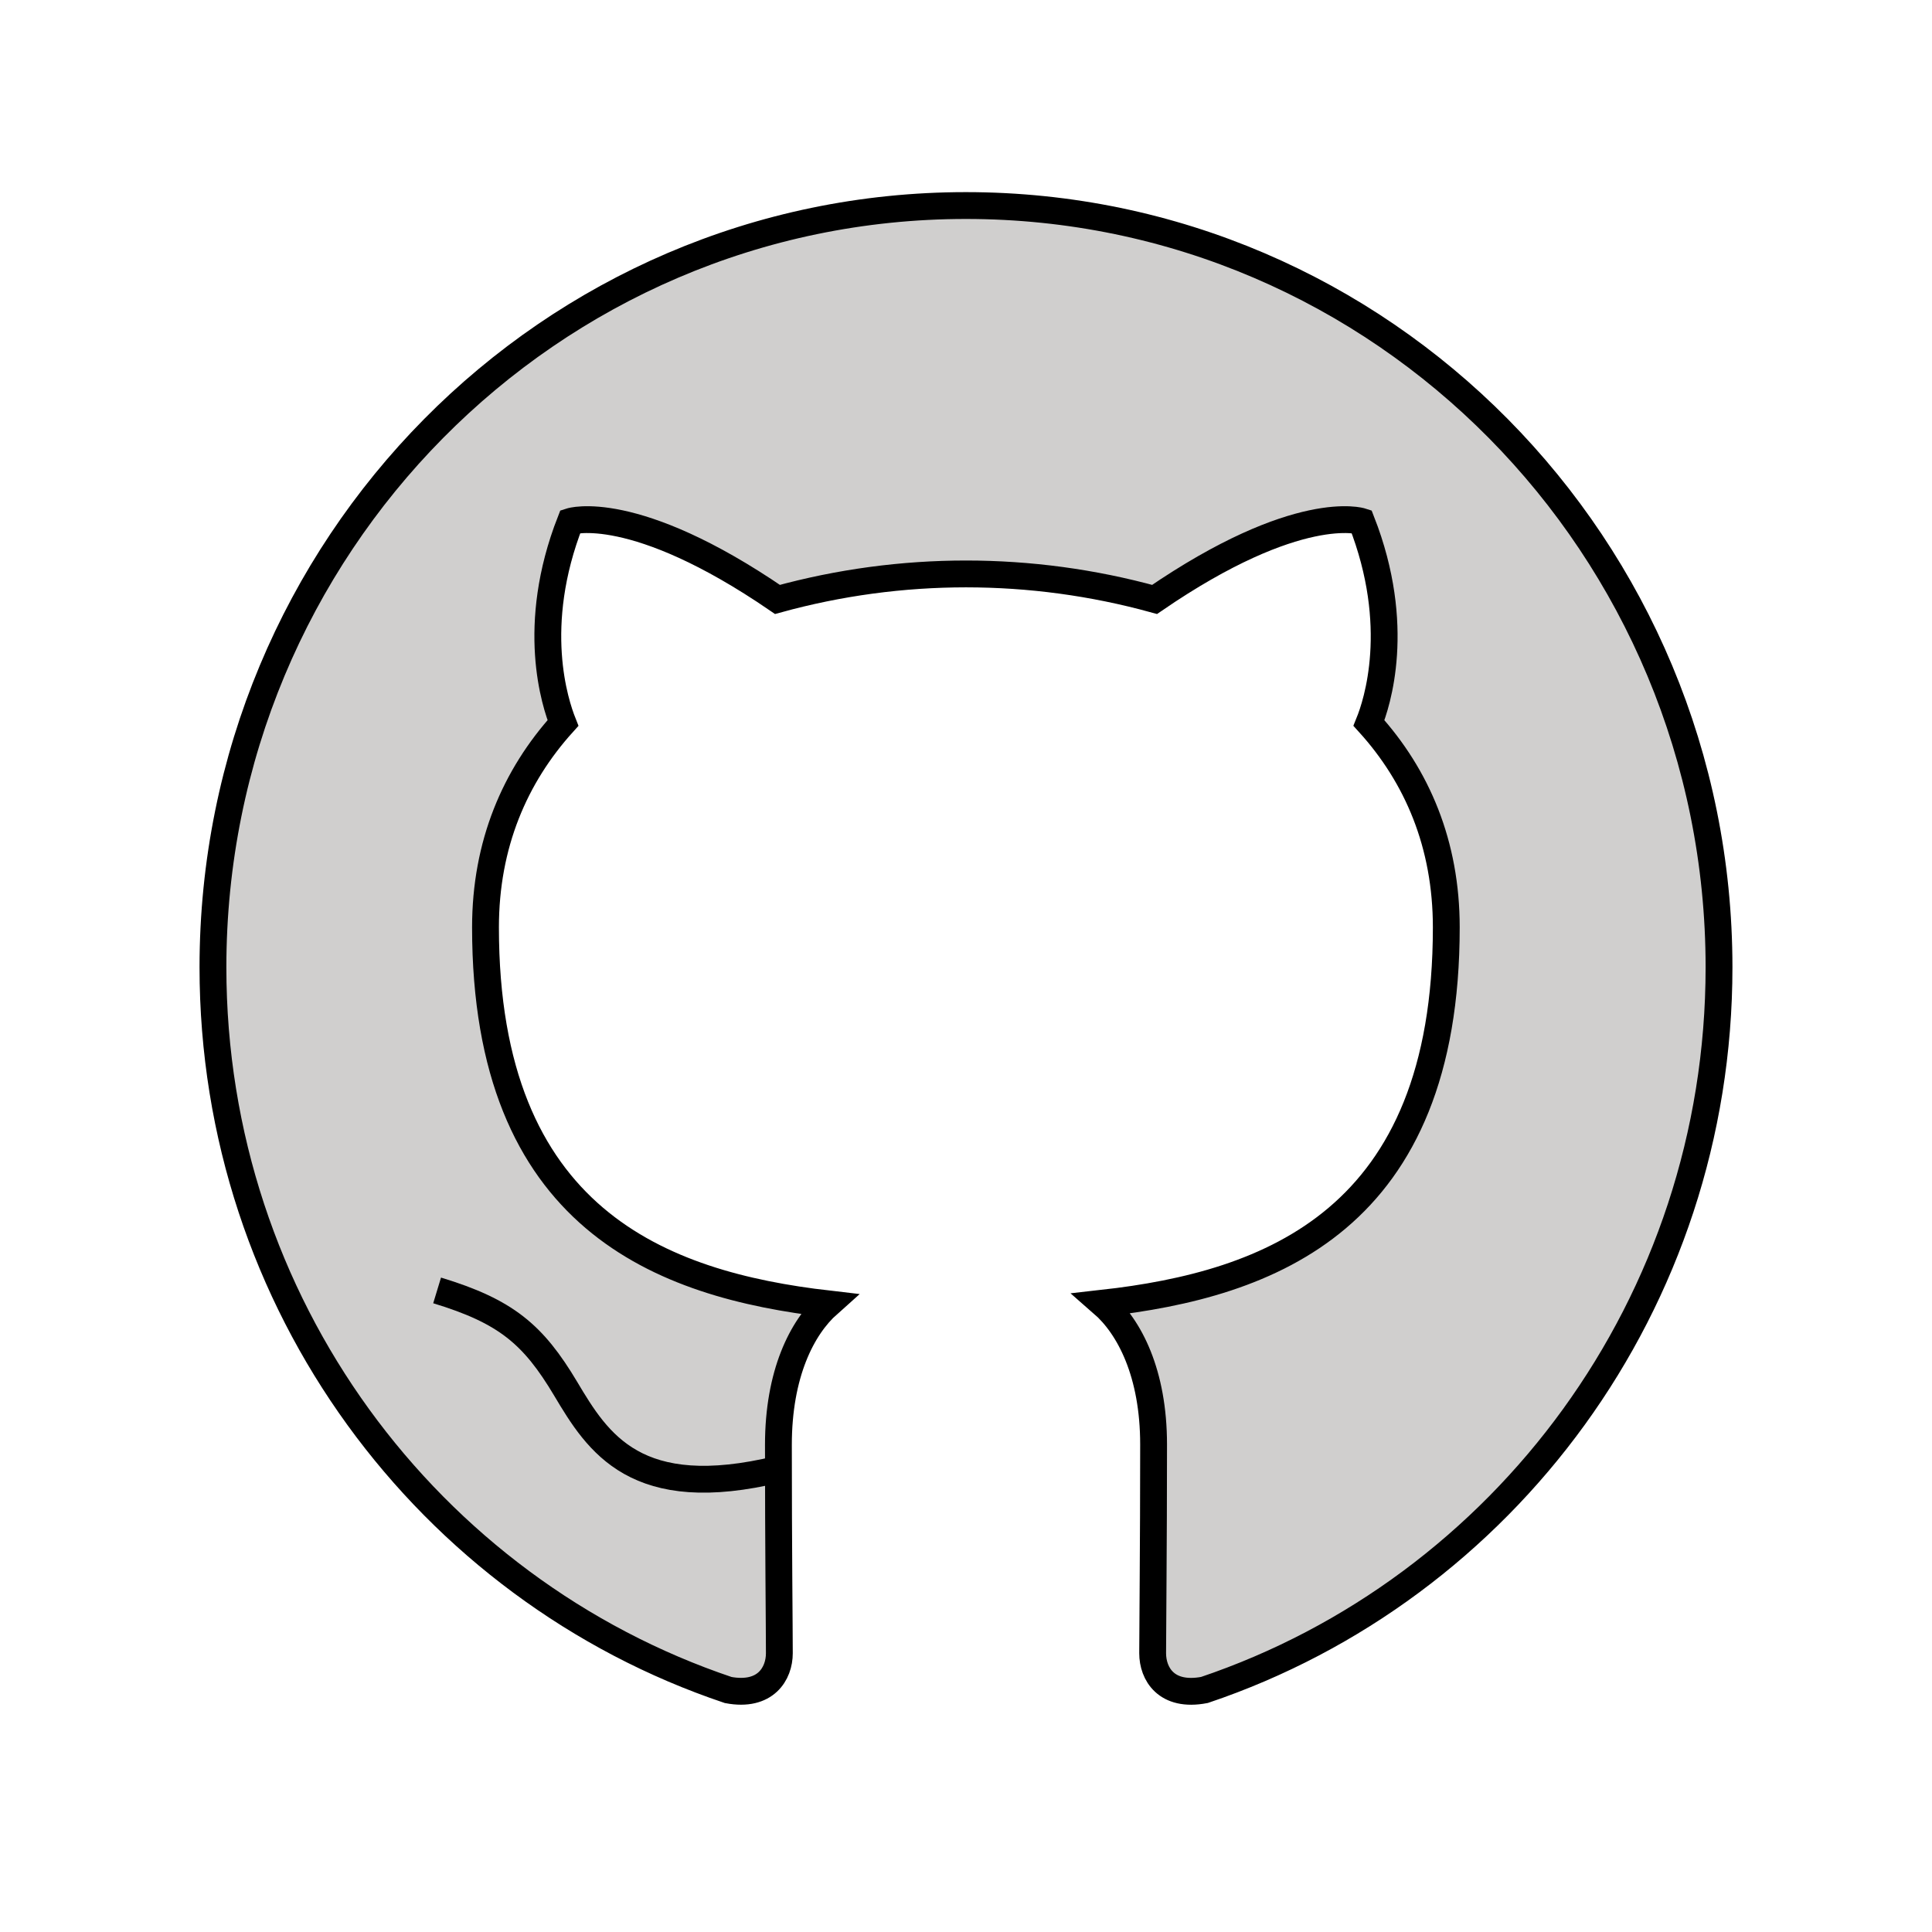
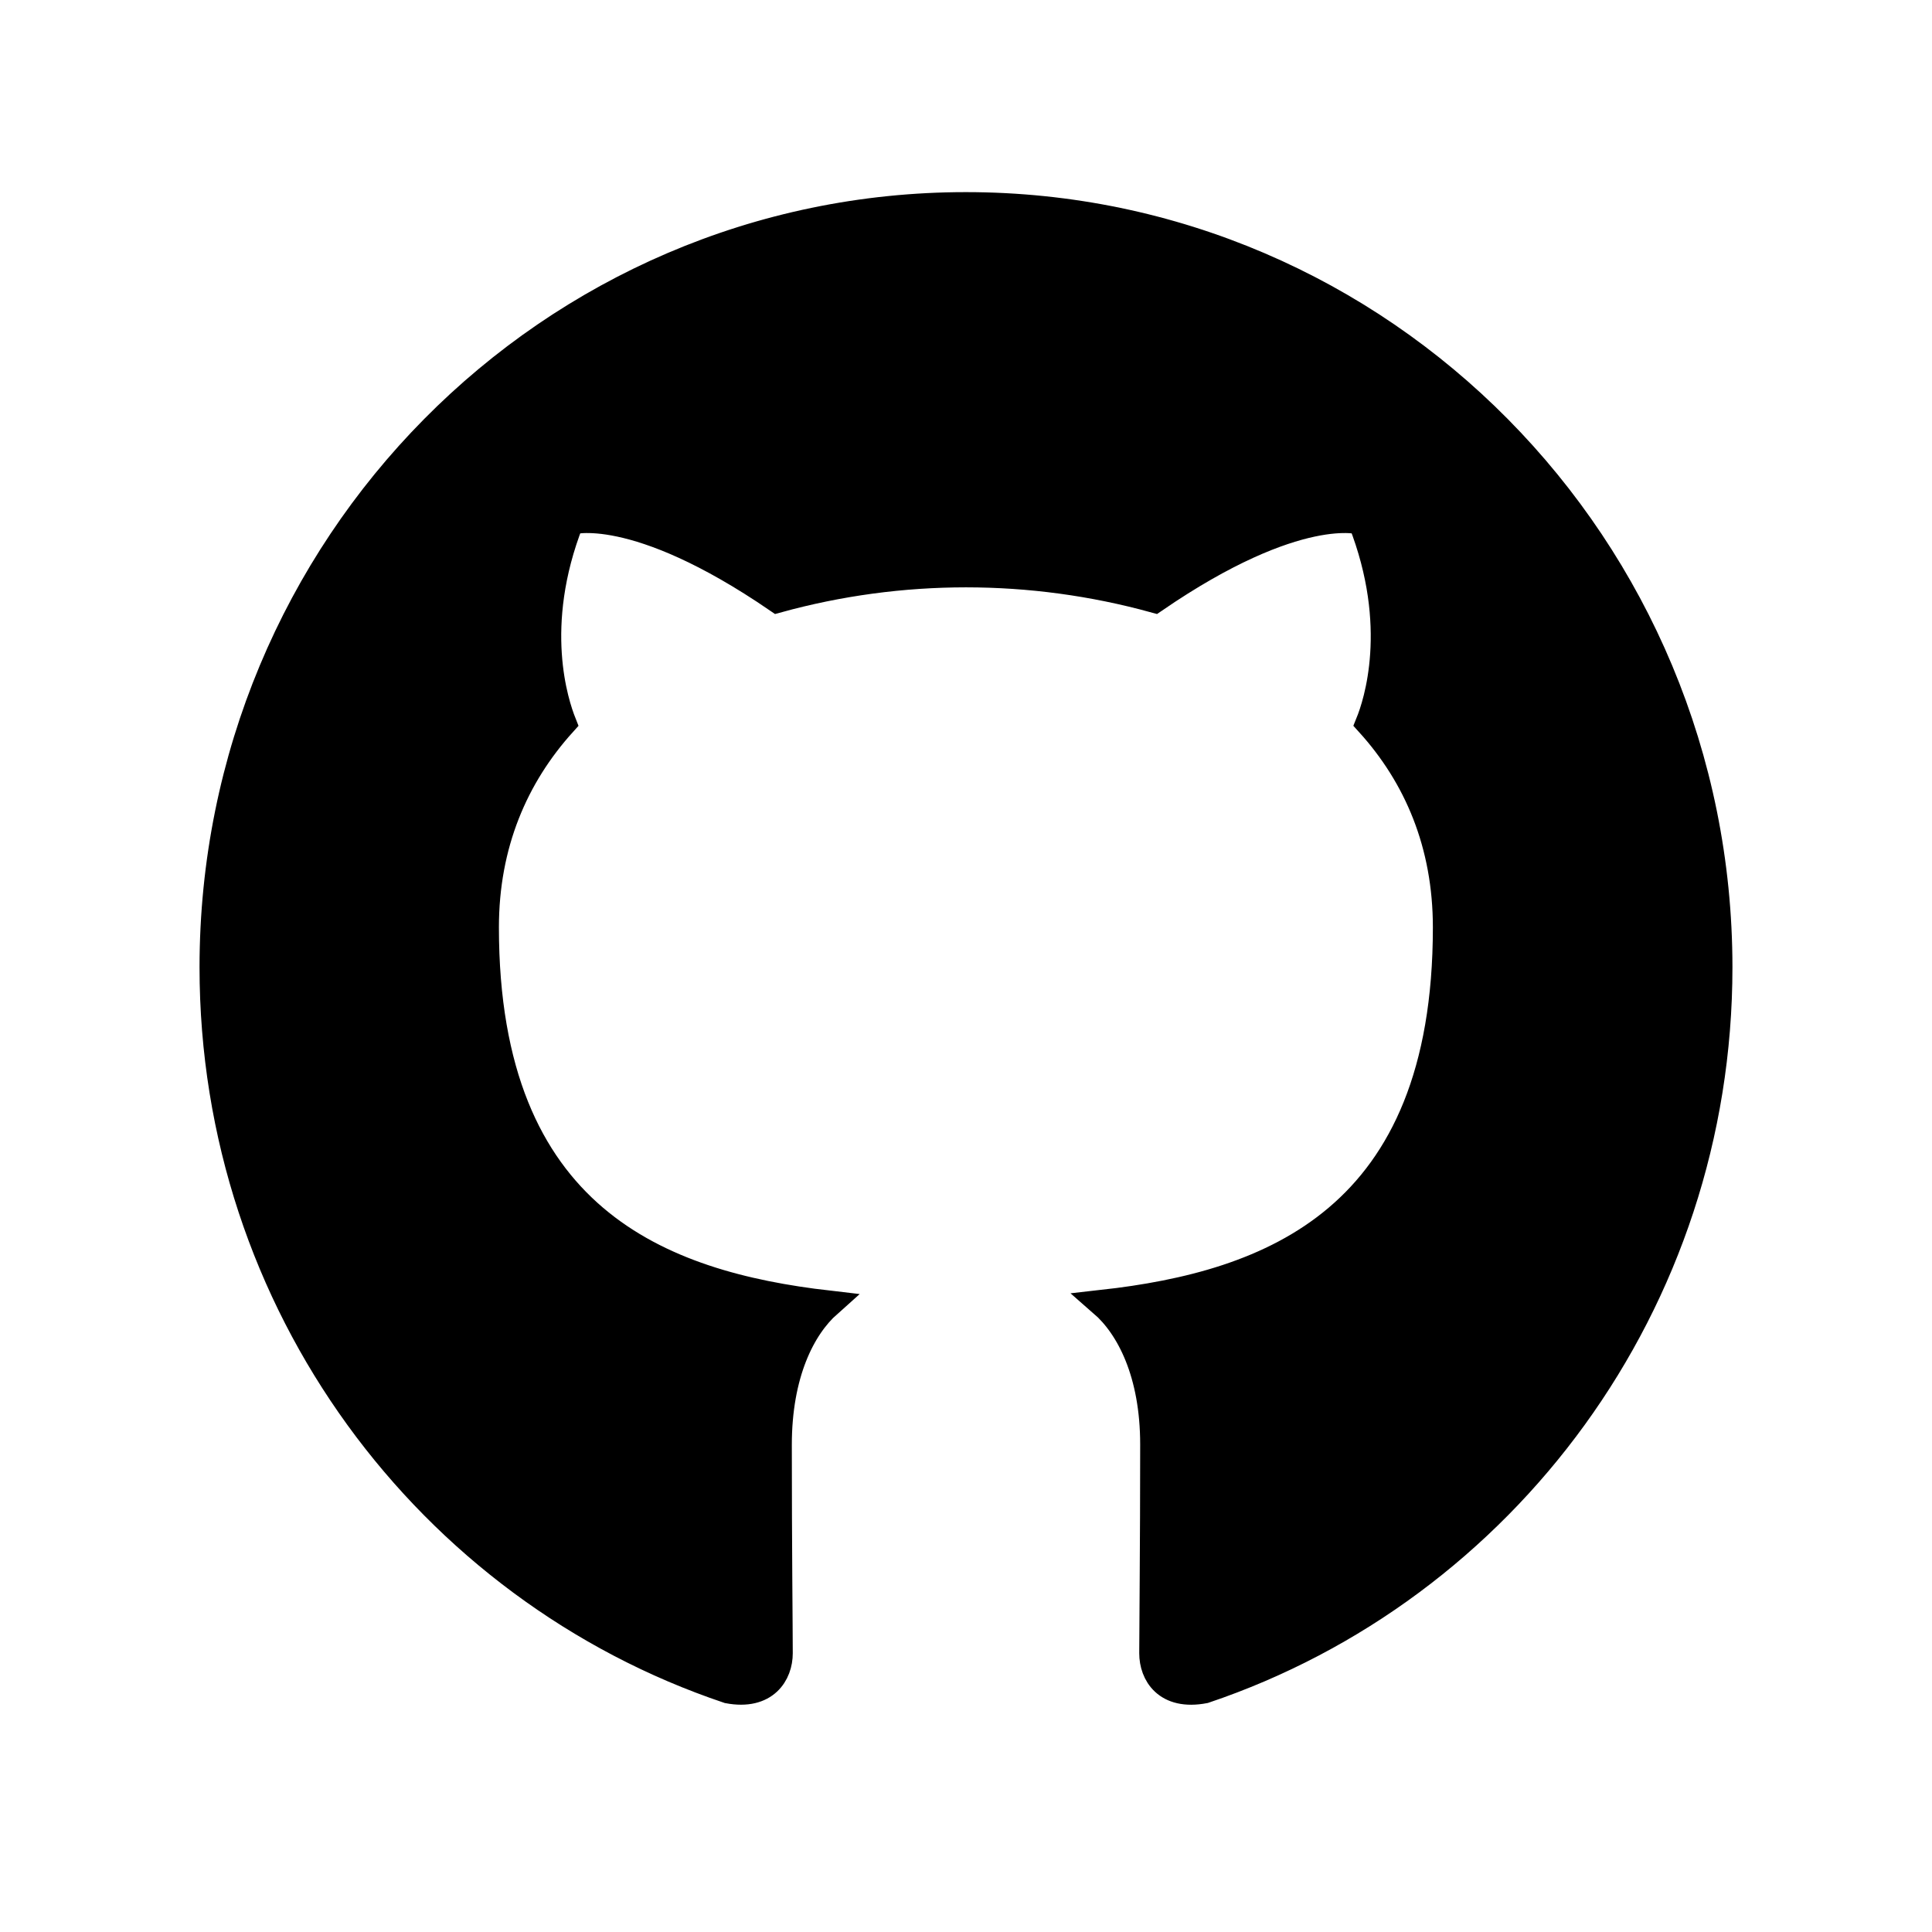
<svg xmlns="http://www.w3.org/2000/svg" width="512" height="512" viewBox="0 0 72 72">
-   <path fill="#d0cfce" d="M29.044 61.611c0-.927-.035-3.98-.035-7.764c0-2.647.874-4.373 1.863-5.253c-6.227-.721-12.779-3.153-12.779-14.034c0-3.098 1.096-5.632 2.887-7.615c-.286-.72-1.253-3.606.278-7.514c0 0 2.355-.764 7.716 2.908a26.455 26.455 0 0 1 14.054 0c5.357-3.672 7.711-2.908 7.711-2.908c1.532 3.908.57 6.795.278 7.514c1.796 1.983 2.882 4.514 2.882 7.615c0 10.905-6.56 13.307-12.817 14.008c1.013.882 1.909 2.611 1.909 5.263c0 3.792-.035 6.85-.035 7.78c0 .762.505 1.641 1.93 1.369c11.145-3.758 19.177-14.396 19.177-26.932c0-15.678-12.567-28.388-28.067-28.388c-15.494 0-28.06 12.707-28.06 28.388c0 12.541 8.04 23.182 19.202 26.934c1.395.262 1.906-.614 1.906-1.37z" />
-   <g fill="none" stroke="#000" strokeLinecap="round" strokeLinejoin="round" stroke-miterlimit="10" strokeWidth="2">
+   <path fill="currentColor" d="M29.044 61.611c0-.927-.035-3.98-.035-7.764c0-2.647.874-4.373 1.863-5.253c-6.227-.721-12.779-3.153-12.779-14.034c0-3.098 1.096-5.632 2.887-7.615c-.286-.72-1.253-3.606.278-7.514c0 0 2.355-.764 7.716 2.908a26.455 26.455 0 0 1 14.054 0c5.357-3.672 7.711-2.908 7.711-2.908c1.532 3.908.57 6.795.278 7.514c1.796 1.983 2.882 4.514 2.882 7.615c0 10.905-6.56 13.307-12.817 14.008c1.013.882 1.909 2.611 1.909 5.263c0 3.792-.035 6.85-.035 7.78c0 .762.505 1.641 1.93 1.369c11.145-3.758 19.177-14.396 19.177-26.932c0-15.678-12.567-28.388-28.067-28.388c-15.494 0-28.06 12.707-28.06 28.388c0 12.541 8.04 23.182 19.202 26.934c1.395.262 1.906-.614 1.906-1.37z" />
+   <g fill="none" stroke="currentColor" strokeLinecap="round" strokeLinejoin="round" stroke-miterlimit="10" strokeWidth="2">
    <path d="M29.044 61.611c0-.927-.035-3.98-.035-7.764c0-2.647.874-4.373 1.863-5.253c-6.227-.721-12.779-3.153-12.779-14.034c0-3.098 1.096-5.632 2.887-7.615c-.286-.72-1.253-3.606.278-7.514c0 0 2.355-.764 7.716 2.908a26.455 26.455 0 0 1 14.054 0c5.357-3.672 7.711-2.908 7.711-2.908c1.532 3.908.57 6.795.278 7.514c1.796 1.983 2.882 4.514 2.882 7.615c0 10.905-6.56 13.307-12.817 14.008c1.013.882 1.909 2.611 1.909 5.263c0 3.792-.035 6.85-.035 7.78c0 .762.505 1.641 1.93 1.369c11.145-3.758 19.177-14.396 19.177-26.932c0-15.678-12.567-28.388-28.067-28.388c-15.494 0-28.06 12.707-28.06 28.388c0 12.541 8.04 23.182 19.202 26.934c1.395.262 1.906-.614 1.906-1.37z" />
    <path d="M16.29 48.09c2.568.78 3.58 1.635 4.789 3.661c1.205 2.026 2.62 4.287 7.933 2.999" />
  </g>
</svg>
